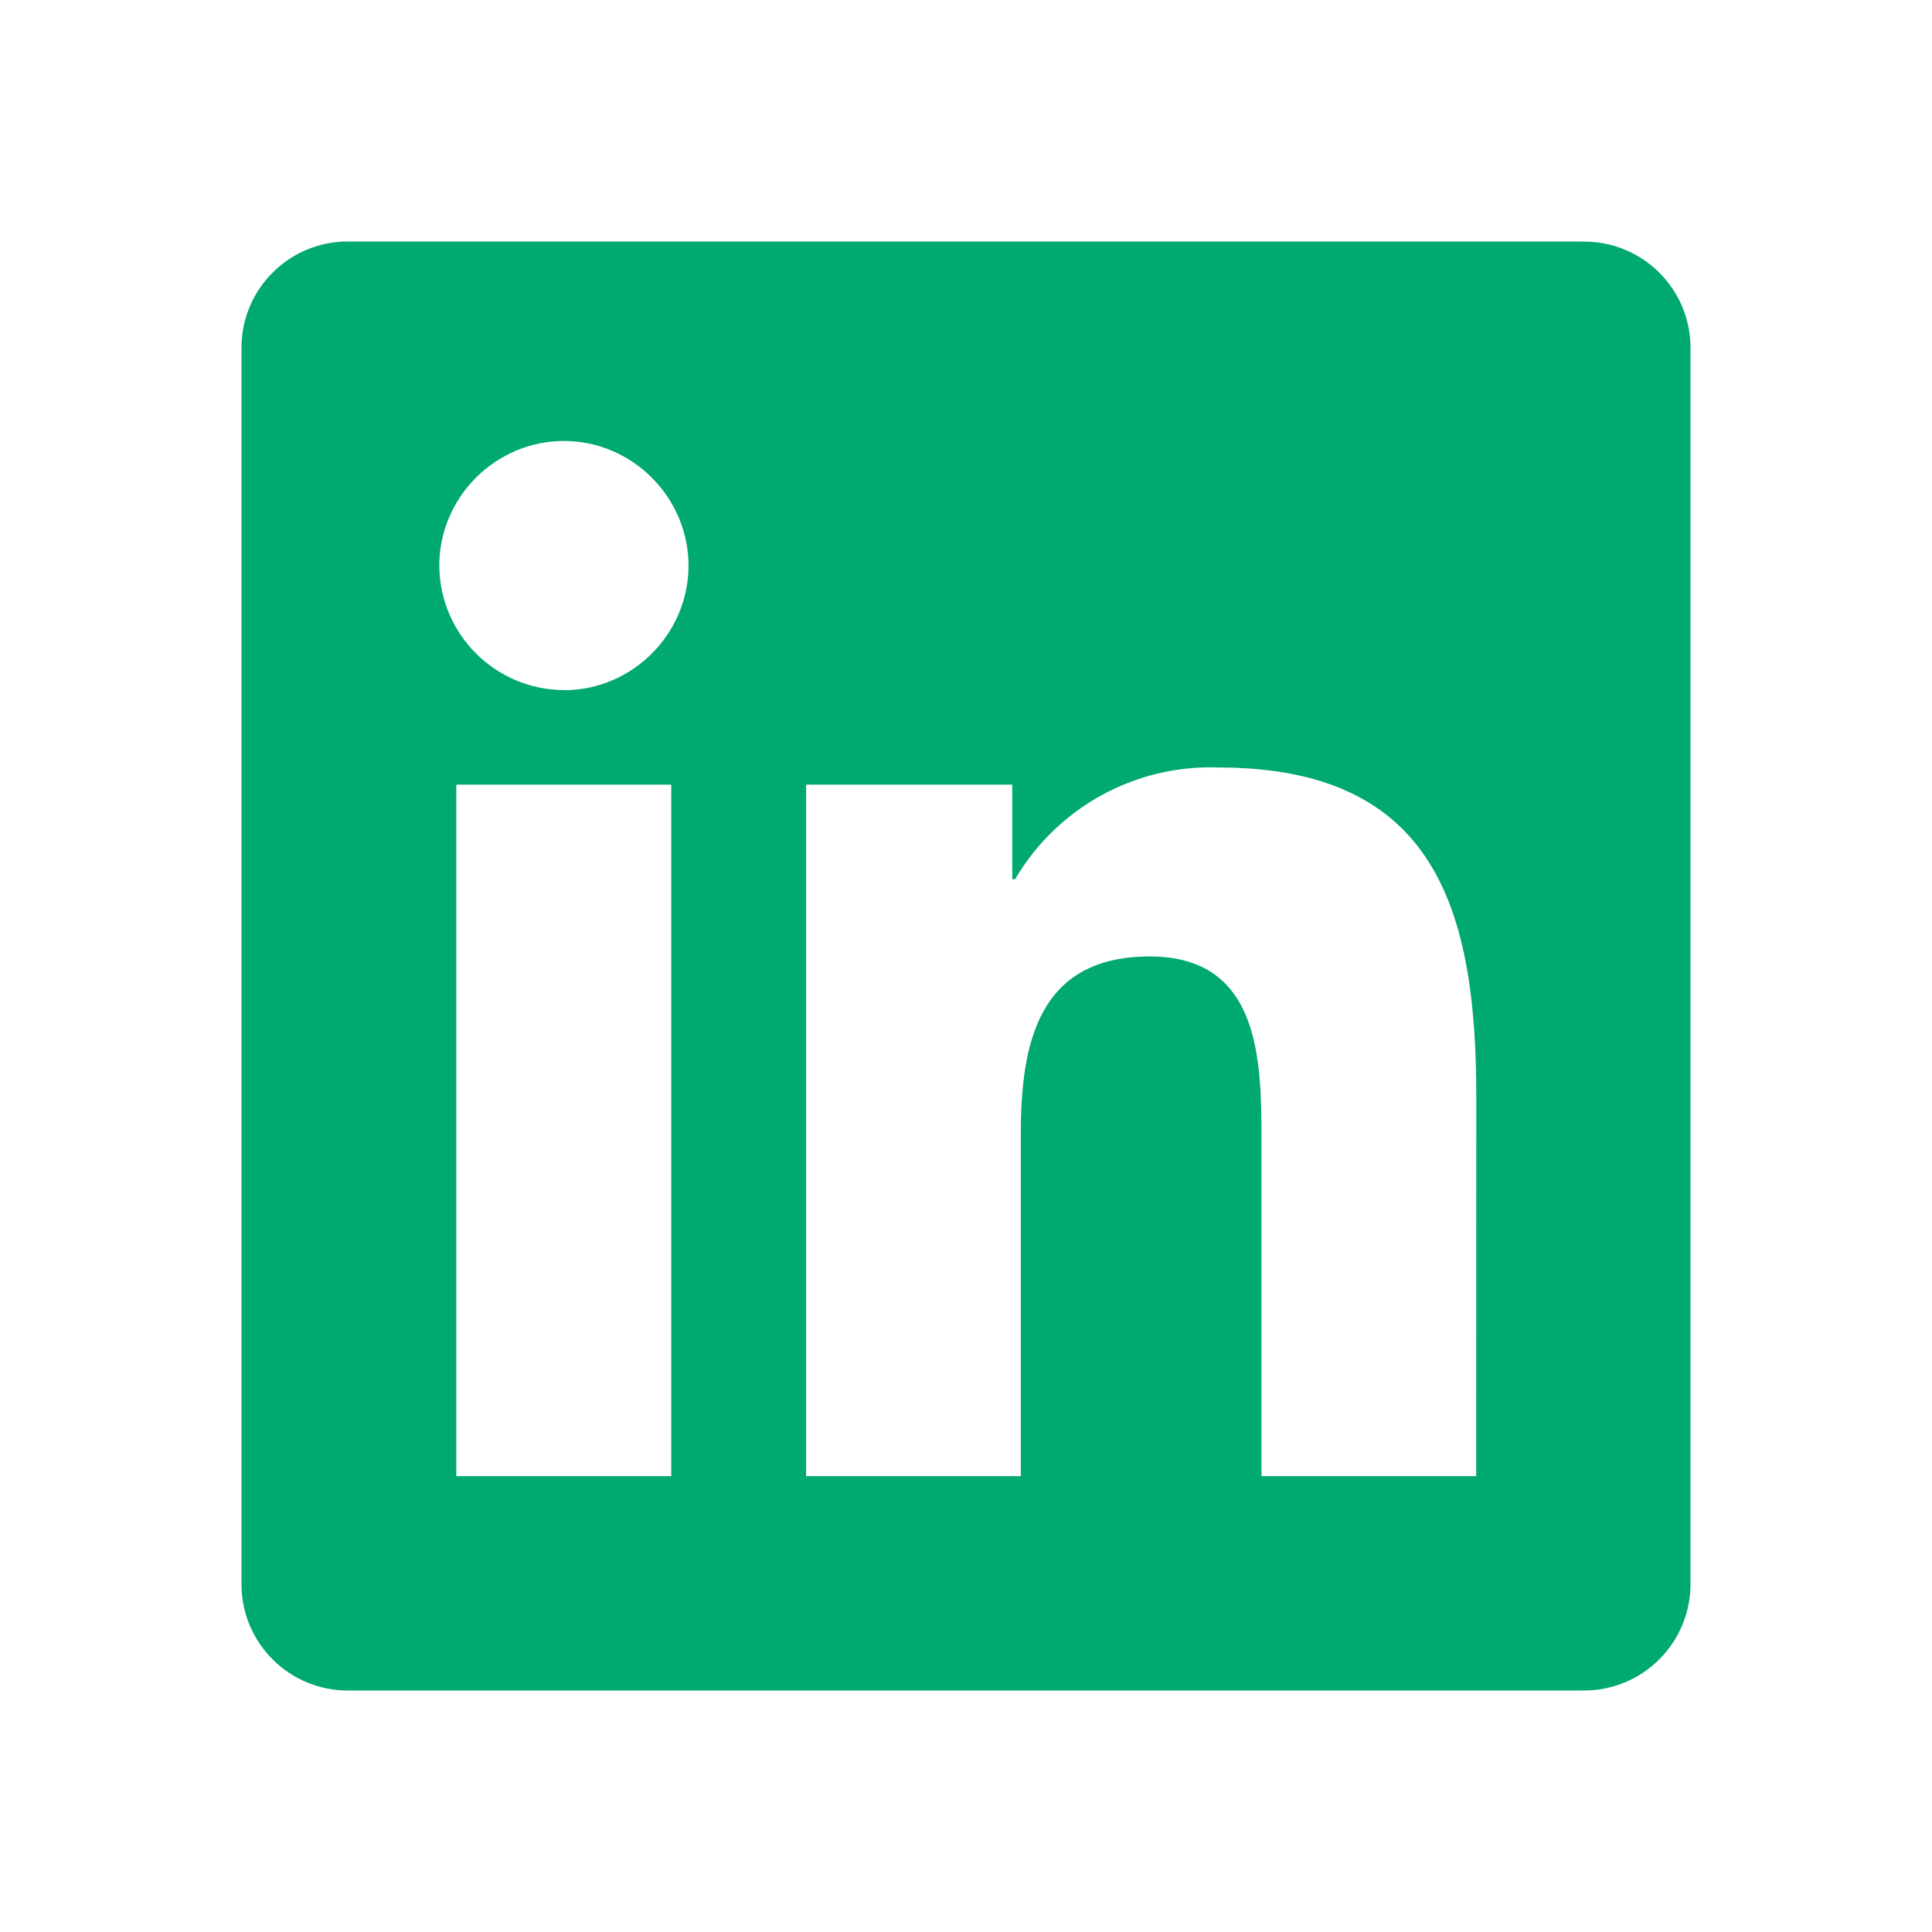
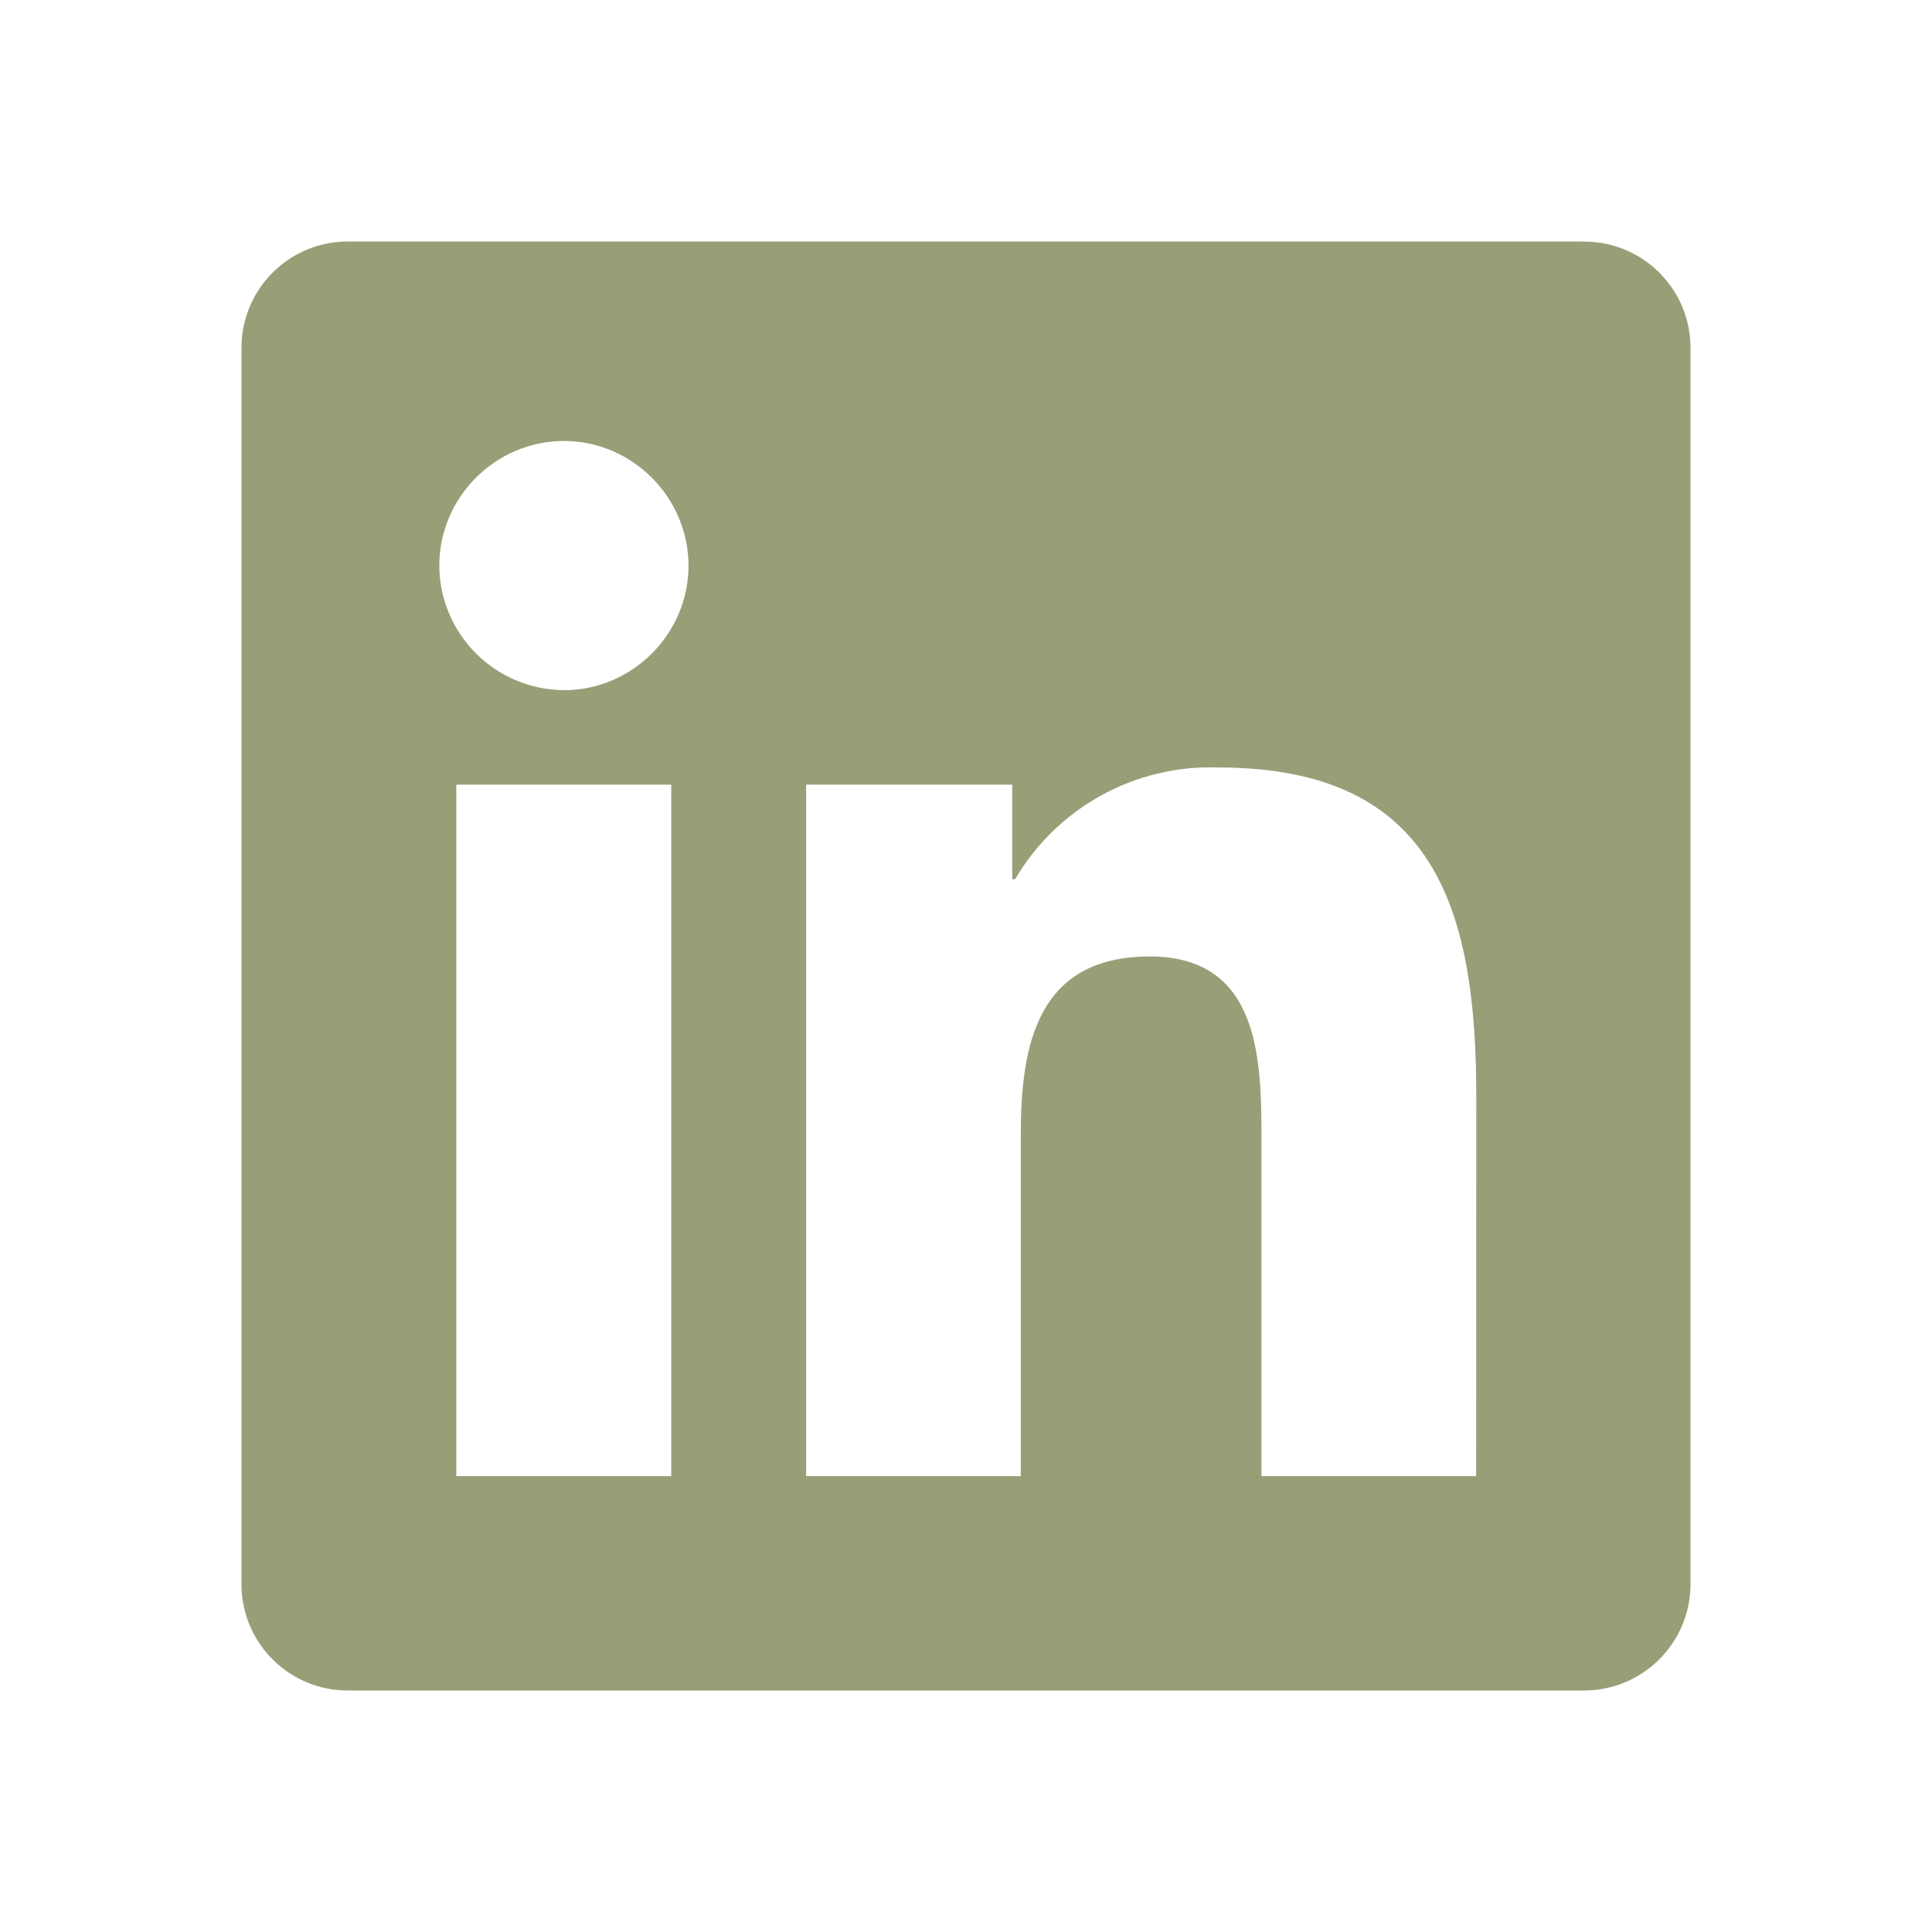
<svg xmlns="http://www.w3.org/2000/svg" width="800px" height="800px" viewBox="0 0 16 16" fill="none">
-   <path fill="#00a96e" d="M12.225 12.225h-1.778V9.44c0-.664-.012-1.519-.925-1.519-.926 0-1.068.724-1.068 1.47v2.834H6.676V6.498h1.707v.783h.024c.348-.594.996-.95 1.684-.925 1.802 0 2.135 1.185 2.135 2.728l-.001 3.14zM4.67 5.715a1.037 1.037 0 01-1.032-1.031c0-.566.466-1.032 1.032-1.032.566 0 1.031.466 1.032 1.032 0 .566-.466 1.032-1.032 1.032zm.889 6.51h-1.78V6.498h1.78v5.727zM13.11 2H2.885A.88.88 0 002 2.866v10.268a.88.88 0 00.885.866h10.226a.882.882 0 00.889-.866V2.865a.88.88 0 00-.889-.864z" />
+   <path fill="#979F77" d="M12.225 12.225h-1.778V9.44c0-.664-.012-1.519-.925-1.519-.926 0-1.068.724-1.068 1.47v2.834H6.676V6.498h1.707v.783h.024c.348-.594.996-.95 1.684-.925 1.802 0 2.135 1.185 2.135 2.728l-.001 3.14zM4.67 5.715a1.037 1.037 0 01-1.032-1.031c0-.566.466-1.032 1.032-1.032.566 0 1.031.466 1.032 1.032 0 .566-.466 1.032-1.032 1.032zm.889 6.51h-1.78V6.498h1.78v5.727zM13.11 2H2.885A.88.88 0 002 2.866v10.268a.88.88 0 00.885.866h10.226a.882.882 0 00.889-.866V2.865a.88.88 0 00-.889-.864z" />
</svg>
